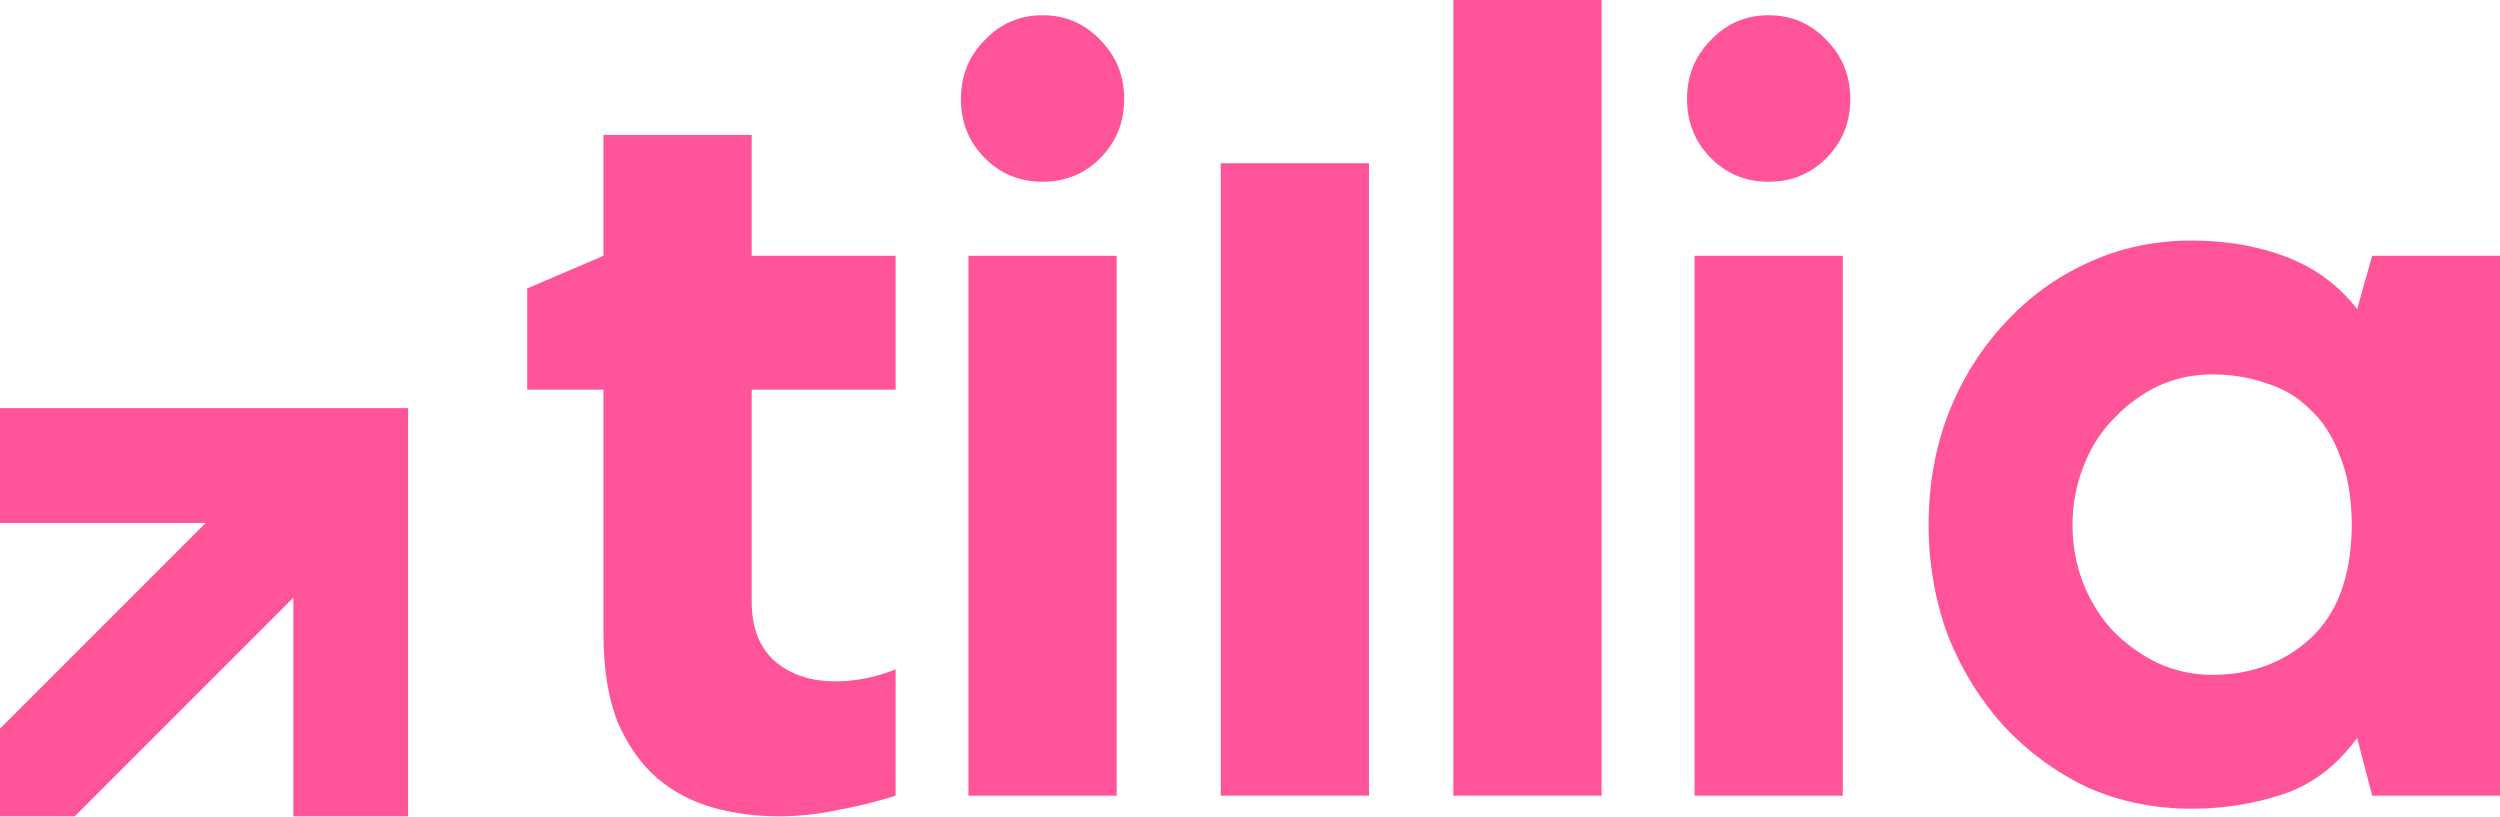
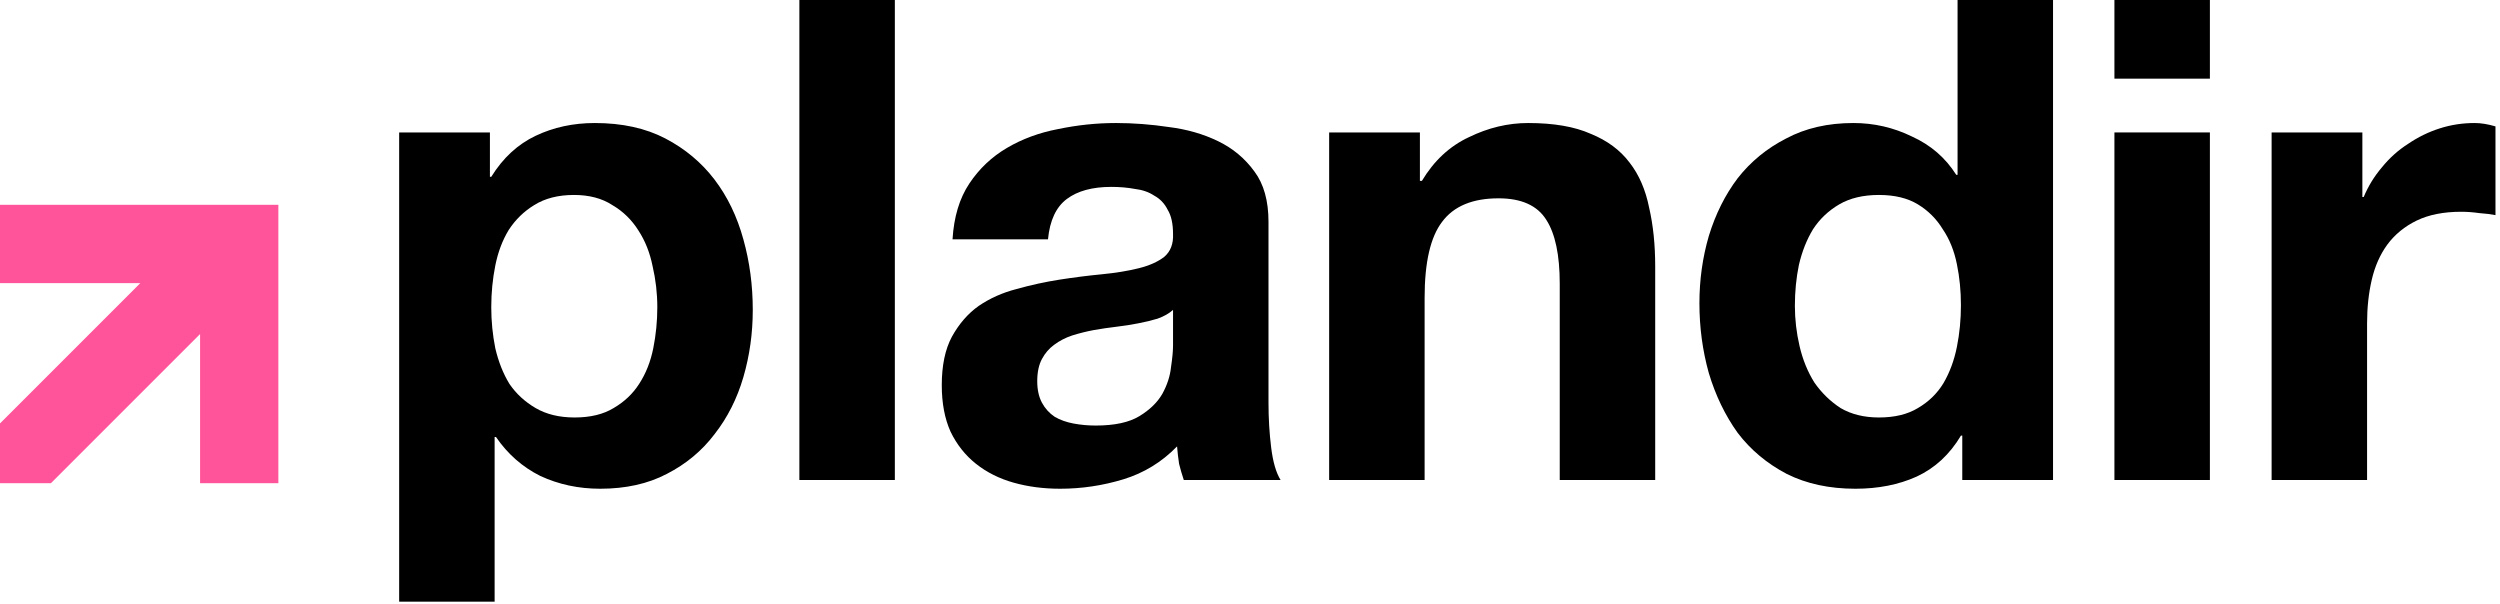
- <svg xmlns="http://www.w3.org/2000/svg" width="294" height="96" viewBox="0 0 294 96" fill="none">
-   <path d="M88.398 70.784C88.398 73.771 89.282 76.075 91.051 77.696C92.903 79.317 95.303 80.128 98.25 80.128C100.608 80.128 102.966 79.659 105.323 78.72V93.568C103.218 94.251 100.987 94.805 98.629 95.232C96.271 95.744 93.913 96 91.556 96C88.861 96 86.293 95.659 83.851 94.976C81.409 94.293 79.22 93.141 77.283 91.52C75.346 89.813 73.789 87.595 72.61 84.864C71.515 82.048 70.968 78.592 70.968 74.496V45.824H62V33.92L70.968 30.08V15.872H88.398V30.08H105.323V45.824H88.398V70.784Z" fill="#FF5499" />
-   <path d="M131.319 93.568H113.888V30.08H131.319V93.568ZM122.604 21.376C119.909 21.376 117.636 20.437 115.783 18.56C113.931 16.683 113.004 14.379 113.004 11.648C113.004 8.917 113.931 6.613 115.783 4.736C117.636 2.773 119.909 1.792 122.604 1.792C125.298 1.792 127.572 2.773 129.424 4.736C131.277 6.613 132.203 8.917 132.203 11.648C132.203 14.379 131.277 16.683 129.424 18.56C127.572 20.437 125.298 21.376 122.604 21.376Z" fill="#FF5499" />
-   <path d="M143.562 19.2H160.992V93.568H143.562V19.2Z" fill="#FF5499" />
-   <path d="M170.915 0H188.345V93.568H170.915V0Z" fill="#FF5499" />
-   <path d="M216.709 93.568H199.279V30.08H216.709V93.568ZM207.994 21.376C205.299 21.376 203.026 20.437 201.173 18.56C199.321 16.683 198.395 14.379 198.395 11.648C198.395 8.917 199.321 6.613 201.173 4.736C203.026 2.773 205.299 1.792 207.994 1.792C210.688 1.792 212.962 2.773 214.814 4.736C216.667 6.613 217.593 8.917 217.593 11.648C217.593 14.379 216.667 16.683 214.814 18.56C212.962 20.437 210.688 21.376 207.994 21.376Z" fill="#FF5499" />
-   <path d="M294 30.08V93.568H278.969L277.201 86.784C274.759 90.112 271.812 92.331 268.36 93.44C264.992 94.549 261.455 95.104 257.75 95.104C253.287 95.104 249.161 94.251 245.372 92.544C241.667 90.752 238.425 88.363 235.646 85.376C232.867 82.304 230.678 78.763 229.078 74.752C227.563 70.656 226.805 66.304 226.805 61.696C226.805 57.088 227.563 52.779 229.078 48.768C230.678 44.672 232.867 41.131 235.646 38.144C238.425 35.072 241.667 32.683 245.372 30.976C249.161 29.184 253.287 28.288 257.75 28.288C261.792 28.288 265.497 28.928 268.865 30.208C272.233 31.488 275.012 33.536 277.201 36.352L278.969 30.08H294ZM276.57 61.952C276.57 58.624 276.107 55.851 275.18 53.632C274.338 51.328 273.159 49.493 271.644 48.128C270.212 46.677 268.486 45.653 266.465 45.056C264.528 44.373 262.423 44.032 260.15 44.032C257.876 44.032 255.729 44.501 253.708 45.44C251.771 46.379 250.045 47.659 248.53 49.28C247.014 50.816 245.835 52.693 244.993 54.912C244.151 57.045 243.73 59.307 243.73 61.696C243.73 64.171 244.151 66.475 244.993 68.608C245.835 70.741 247.014 72.619 248.53 74.24C250.045 75.776 251.771 77.013 253.708 77.952C255.729 78.891 257.876 79.36 260.15 79.36C264.697 79.36 268.528 77.952 271.644 75.136C274.843 72.235 276.485 67.84 276.57 61.952Z" fill="#FF5499" />
-   <path d="M48 96H34.5V70.282L8.783 96H0V85.691L24.191 61.5H0V48H48V96Z" fill="#FF5499" />
+ <svg xmlns="http://www.w3.org/2000/svg" width="476" height="115" viewBox="0 0 476 115" fill="none">
+   <path d="M432.515 25.216H449.795V37.504H450.051C450.904 35.456 452.056 33.578 453.507 31.872C454.958 30.08 456.622 28.587 458.499 27.392C460.376 26.112 462.382 25.131 464.515 24.448C466.648 23.765 468.867 23.424 471.171 23.424C472.366 23.424 473.688 23.637 475.139 24.064V40.96C474.286 40.789 473.262 40.661 472.067 40.576C470.872 40.405 469.72 40.32 468.611 40.32C465.283 40.32 462.467 40.874 460.163 41.984C457.859 43.093 455.982 44.629 454.531 46.592C453.166 48.469 452.184 50.688 451.587 53.248C450.99 55.808 450.691 58.581 450.691 61.568V91.392H432.515V25.216Z" fill="black" />
+   <path d="M420.763 14.976H402.587V0H420.763V14.976ZM402.587 25.216H420.763V91.392H402.587V25.216Z" fill="black" />
+   <path d="M373.361 58.112C373.361 55.381 373.105 52.779 372.593 50.304C372.081 47.744 371.185 45.525 369.905 43.648C368.71 41.685 367.132 40.107 365.169 38.912C363.206 37.717 360.732 37.12 357.745 37.12C354.758 37.12 352.241 37.717 350.193 38.912C348.145 40.107 346.481 41.685 345.201 43.648C344.006 45.611 343.11 47.872 342.513 50.432C342.001 52.907 341.745 55.509 341.745 58.24C341.745 60.8 342.044 63.36 342.641 65.92C343.238 68.48 344.177 70.784 345.457 72.832C346.822 74.795 348.486 76.416 350.449 77.696C352.497 78.891 354.929 79.488 357.745 79.488C360.732 79.488 363.206 78.891 365.169 77.696C367.217 76.501 368.838 74.923 370.033 72.96C371.228 70.912 372.081 68.608 372.593 66.048C373.105 63.488 373.361 60.843 373.361 58.112ZM373.617 82.944H373.361C371.228 86.528 368.412 89.131 364.913 90.752C361.5 92.288 357.617 93.056 353.265 93.056C348.316 93.056 343.964 92.117 340.209 90.24C336.454 88.277 333.34 85.675 330.865 82.432C328.476 79.104 326.641 75.307 325.361 71.04C324.166 66.773 323.569 62.336 323.569 57.728C323.569 53.291 324.166 49.024 325.361 44.928C326.641 40.747 328.476 37.077 330.865 33.92C333.34 30.763 336.412 28.245 340.081 26.368C343.75 24.405 348.017 23.424 352.881 23.424C356.806 23.424 360.518 24.277 364.017 25.984C367.601 27.605 370.417 30.037 372.465 33.28H372.721V0H390.897V91.392H373.617V82.944Z" fill="black" />
+   <path d="M253.07 25.216H270.35V34.432H270.734C273.038 30.592 276.024 27.819 279.694 26.112C283.363 24.32 287.118 23.424 290.958 23.424C295.822 23.424 299.79 24.107 302.862 25.472C306.019 26.752 308.494 28.587 310.286 30.976C312.078 33.28 313.315 36.139 313.998 39.552C314.766 42.88 315.15 46.592 315.15 50.688V91.392H296.974V54.016C296.974 48.554 296.12 44.501 294.414 41.856C292.707 39.125 289.678 37.76 285.326 37.76C280.376 37.76 276.792 39.253 274.574 42.24C272.355 45.141 271.246 49.962 271.246 56.704V91.392H253.07V25.216Z" fill="black" />
+   <path d="M181.362 45.568C181.618 41.301 182.685 37.76 184.562 34.944C186.439 32.128 188.829 29.866 191.73 28.16C194.631 26.453 197.874 25.259 201.458 24.576C205.127 23.808 208.797 23.424 212.466 23.424C215.794 23.424 219.165 23.68 222.578 24.192C225.991 24.619 229.106 25.515 231.922 26.88C234.738 28.245 237.042 30.165 238.834 32.64C240.626 35.029 241.522 38.229 241.522 42.24V76.672C241.522 79.659 241.693 82.517 242.034 85.248C242.375 87.978 242.973 90.026 243.826 91.392H225.394C225.053 90.368 224.754 89.344 224.498 88.32C224.327 87.21 224.199 86.101 224.114 84.992C221.213 87.978 217.799 90.069 213.874 91.264C209.949 92.459 205.938 93.056 201.842 93.056C198.685 93.056 195.741 92.672 193.01 91.904C190.279 91.136 187.89 89.941 185.842 88.32C183.794 86.698 182.173 84.65 180.978 82.176C179.869 79.701 179.314 76.757 179.314 73.344C179.314 69.589 179.954 66.517 181.234 64.128C182.599 61.653 184.306 59.691 186.354 58.24C188.487 56.789 190.877 55.722 193.522 55.04C196.253 54.272 198.983 53.675 201.714 53.248C204.445 52.821 207.133 52.48 209.778 52.224C212.423 51.968 214.77 51.584 216.818 51.072C218.866 50.56 220.487 49.834 221.682 48.896C222.877 47.872 223.431 46.421 223.346 44.544C223.346 42.581 223.005 41.045 222.322 39.936C221.725 38.741 220.871 37.845 219.762 37.248C218.738 36.565 217.501 36.139 216.05 35.968C214.685 35.712 213.191 35.584 211.57 35.584C207.986 35.584 205.17 36.352 203.122 37.888C201.074 39.424 199.879 41.984 199.538 45.568H181.362ZM223.346 59.008C222.578 59.691 221.597 60.245 220.402 60.672C219.293 61.013 218.055 61.312 216.69 61.568C215.41 61.824 214.045 62.037 212.594 62.208C211.143 62.379 209.693 62.592 208.242 62.848C206.877 63.104 205.511 63.445 204.146 63.872C202.866 64.299 201.714 64.896 200.69 65.664C199.751 66.347 198.983 67.243 198.386 68.352C197.789 69.461 197.49 70.869 197.49 72.576C197.49 74.197 197.789 75.562 198.386 76.672C198.983 77.781 199.794 78.677 200.818 79.36C201.842 79.957 203.037 80.384 204.402 80.64C205.767 80.896 207.175 81.024 208.626 81.024C212.21 81.024 214.983 80.427 216.946 79.232C218.909 78.037 220.359 76.629 221.298 75.008C222.237 73.301 222.791 71.594 222.962 69.888C223.218 68.181 223.346 66.816 223.346 65.792V59.008Z" fill="black" />
+   <path d="M152.202 0H170.378V91.392H152.202V0Z" fill="black" />
+   <path d="M109.408 79.488C112.395 79.488 114.869 78.891 116.832 77.696C118.88 76.501 120.501 74.965 121.696 73.088C122.976 71.125 123.872 68.864 124.384 66.304C124.896 63.744 125.152 61.141 125.152 58.496C125.152 55.85 124.853 53.248 124.256 50.688C123.744 48.128 122.848 45.867 121.568 43.904C120.288 41.856 118.624 40.234 116.576 39.04C114.613 37.76 112.181 37.12 109.28 37.12C106.293 37.12 103.776 37.76 101.728 39.04C99.765 40.234 98.144 41.813 96.864 43.776C95.669 45.739 94.816 48 94.304 50.56C93.792 53.12 93.536 55.765 93.536 58.496C93.536 61.141 93.792 63.744 94.304 66.304C94.901 68.864 95.797 71.125 96.992 73.088C98.272 74.965 99.936 76.501 101.984 77.696C104.032 78.891 106.507 79.488 109.408 79.488ZM76 25.216H93.28V33.664H93.536C95.755 30.08 98.571 27.477 101.984 25.856C105.397 24.235 109.152 23.424 113.248 23.424C118.453 23.424 122.933 24.405 126.688 26.368C130.443 28.331 133.557 30.933 136.032 34.176C138.507 37.419 140.341 41.216 141.536 45.568C142.731 49.834 143.328 54.315 143.328 59.008C143.328 63.445 142.731 67.712 141.536 71.808C140.341 75.904 138.507 79.531 136.032 82.688C133.643 85.845 130.613 88.362 126.944 90.24C123.36 92.117 119.136 93.056 114.272 93.056C110.176 93.056 106.379 92.245 102.88 90.624C99.467 88.917 96.651 86.442 94.432 83.2H94.176V114.56H76V25.216Z" fill="black" />
+   <path d="M53 92H38.094V63.604L9.698 92H0V80.617L26.711 53.906H0V39H53V92Z" fill="#FF5499" />
</svg>
